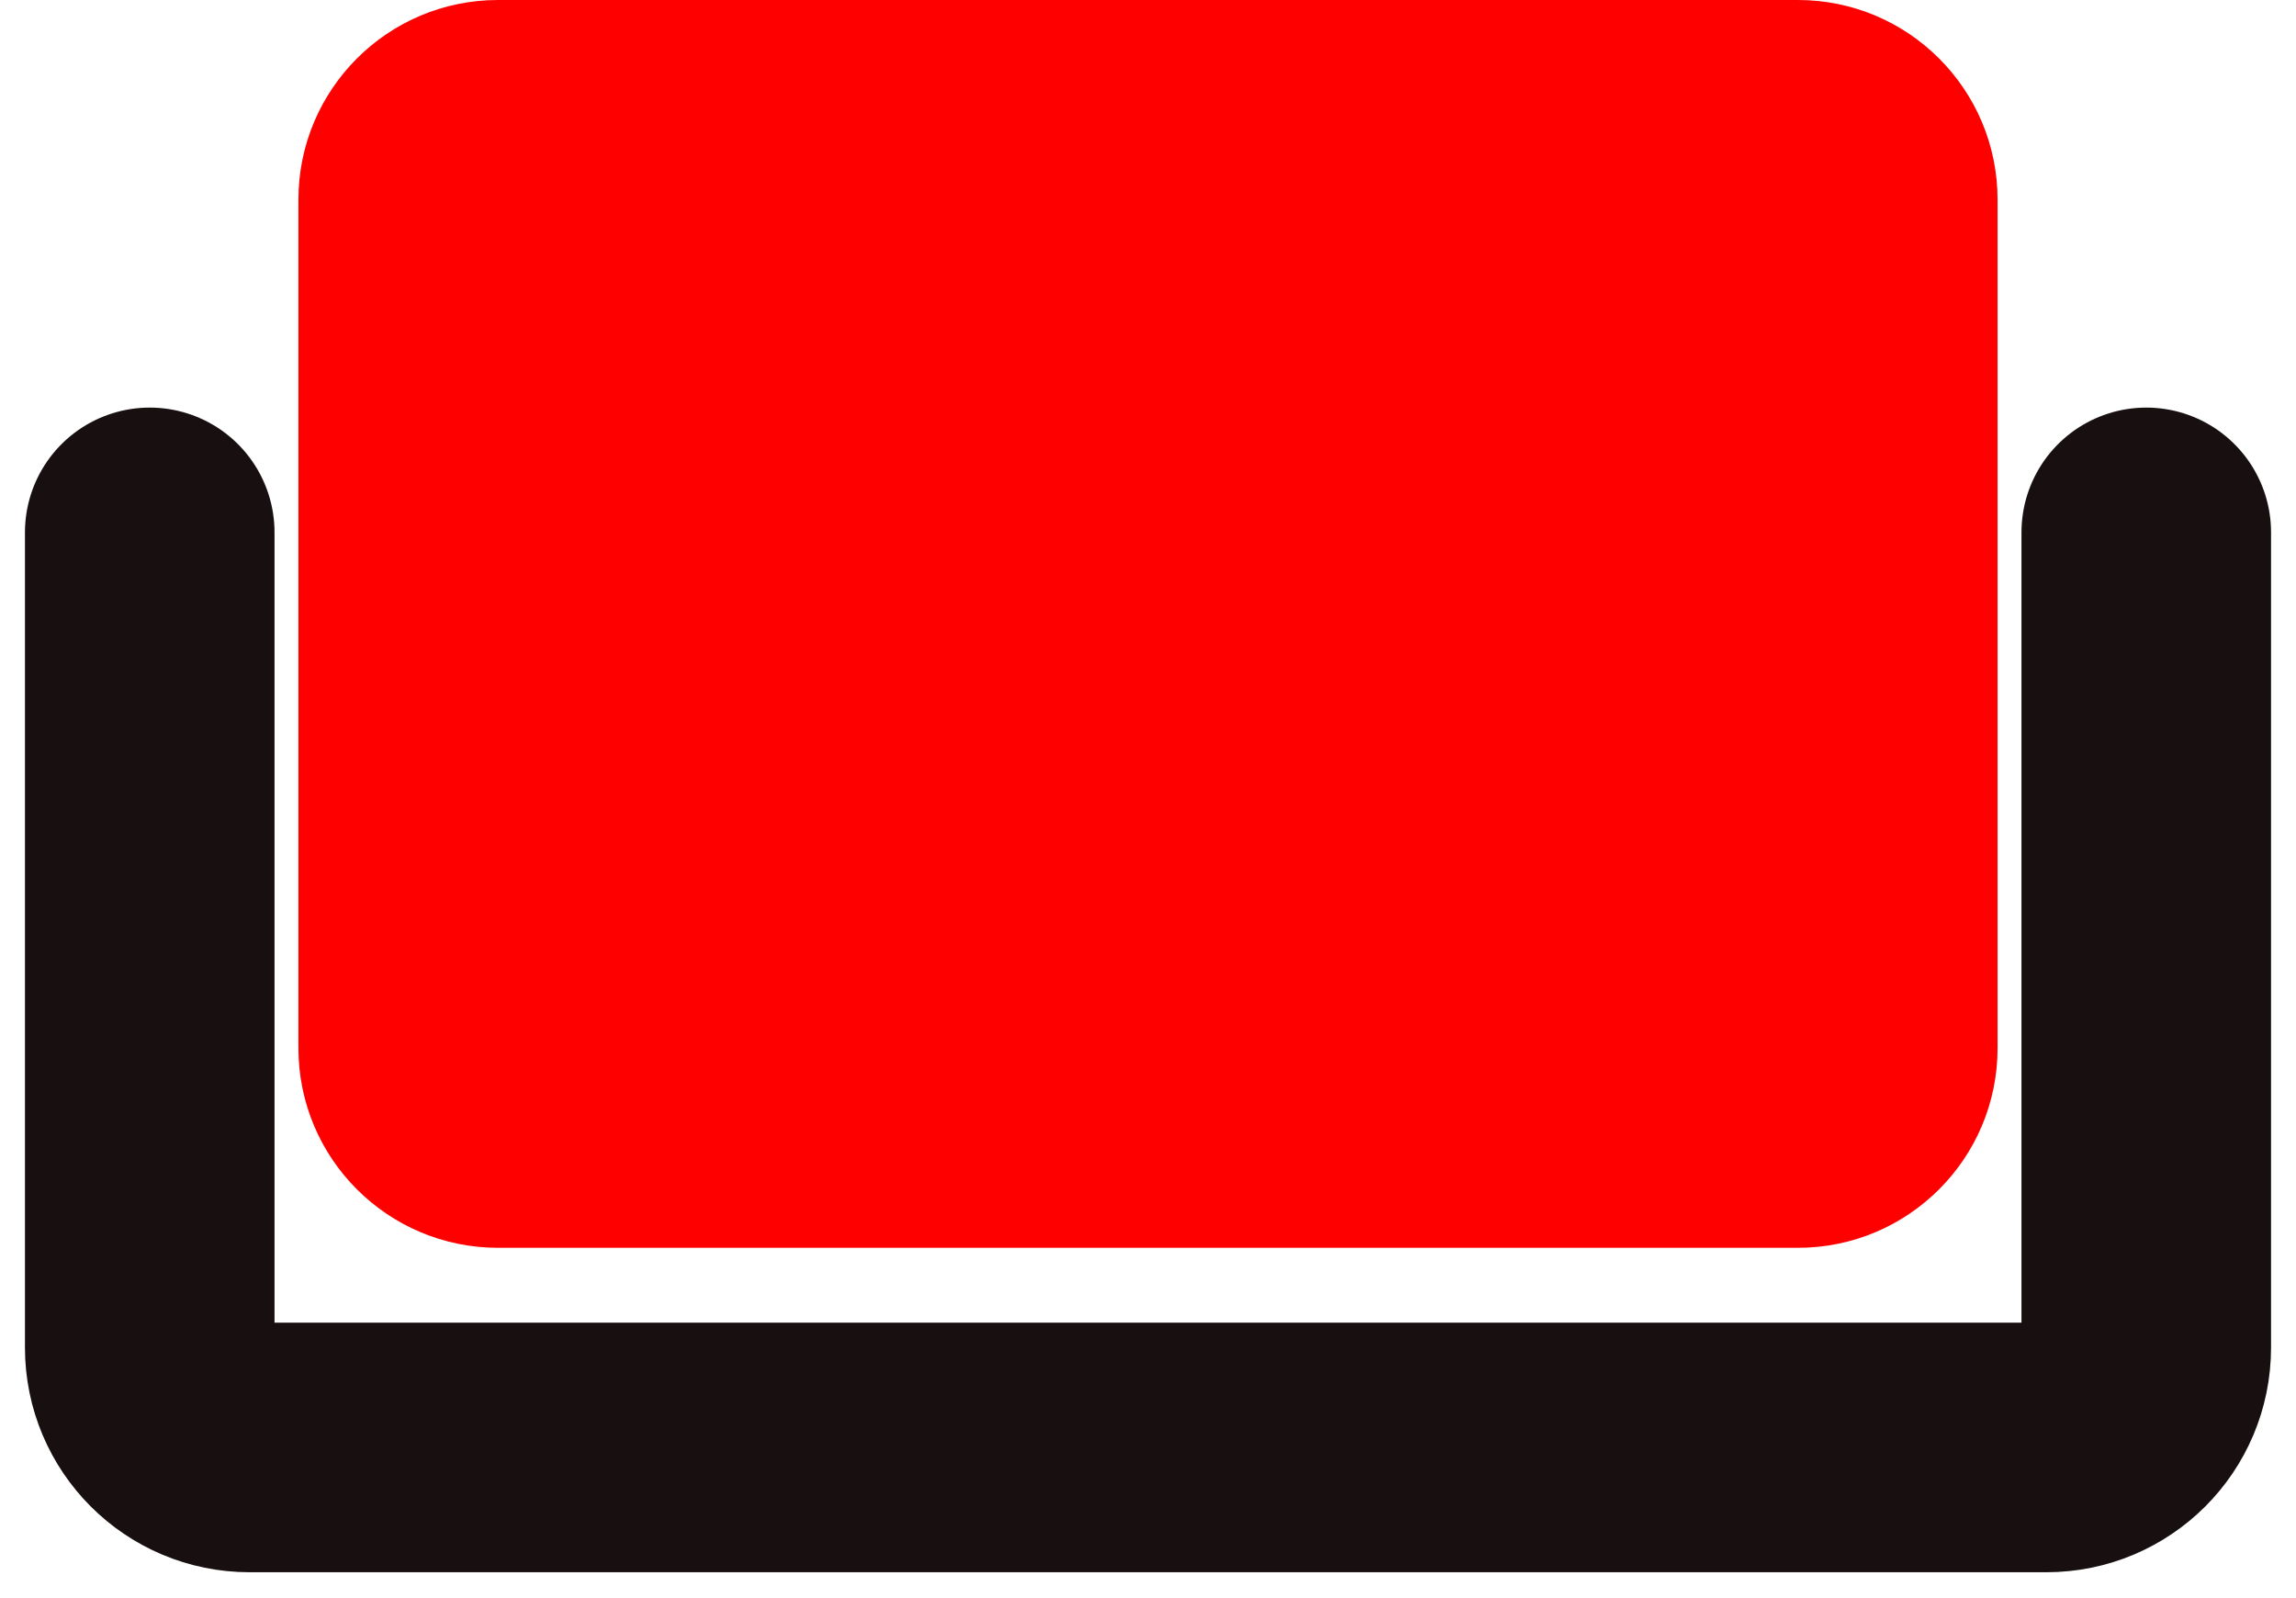
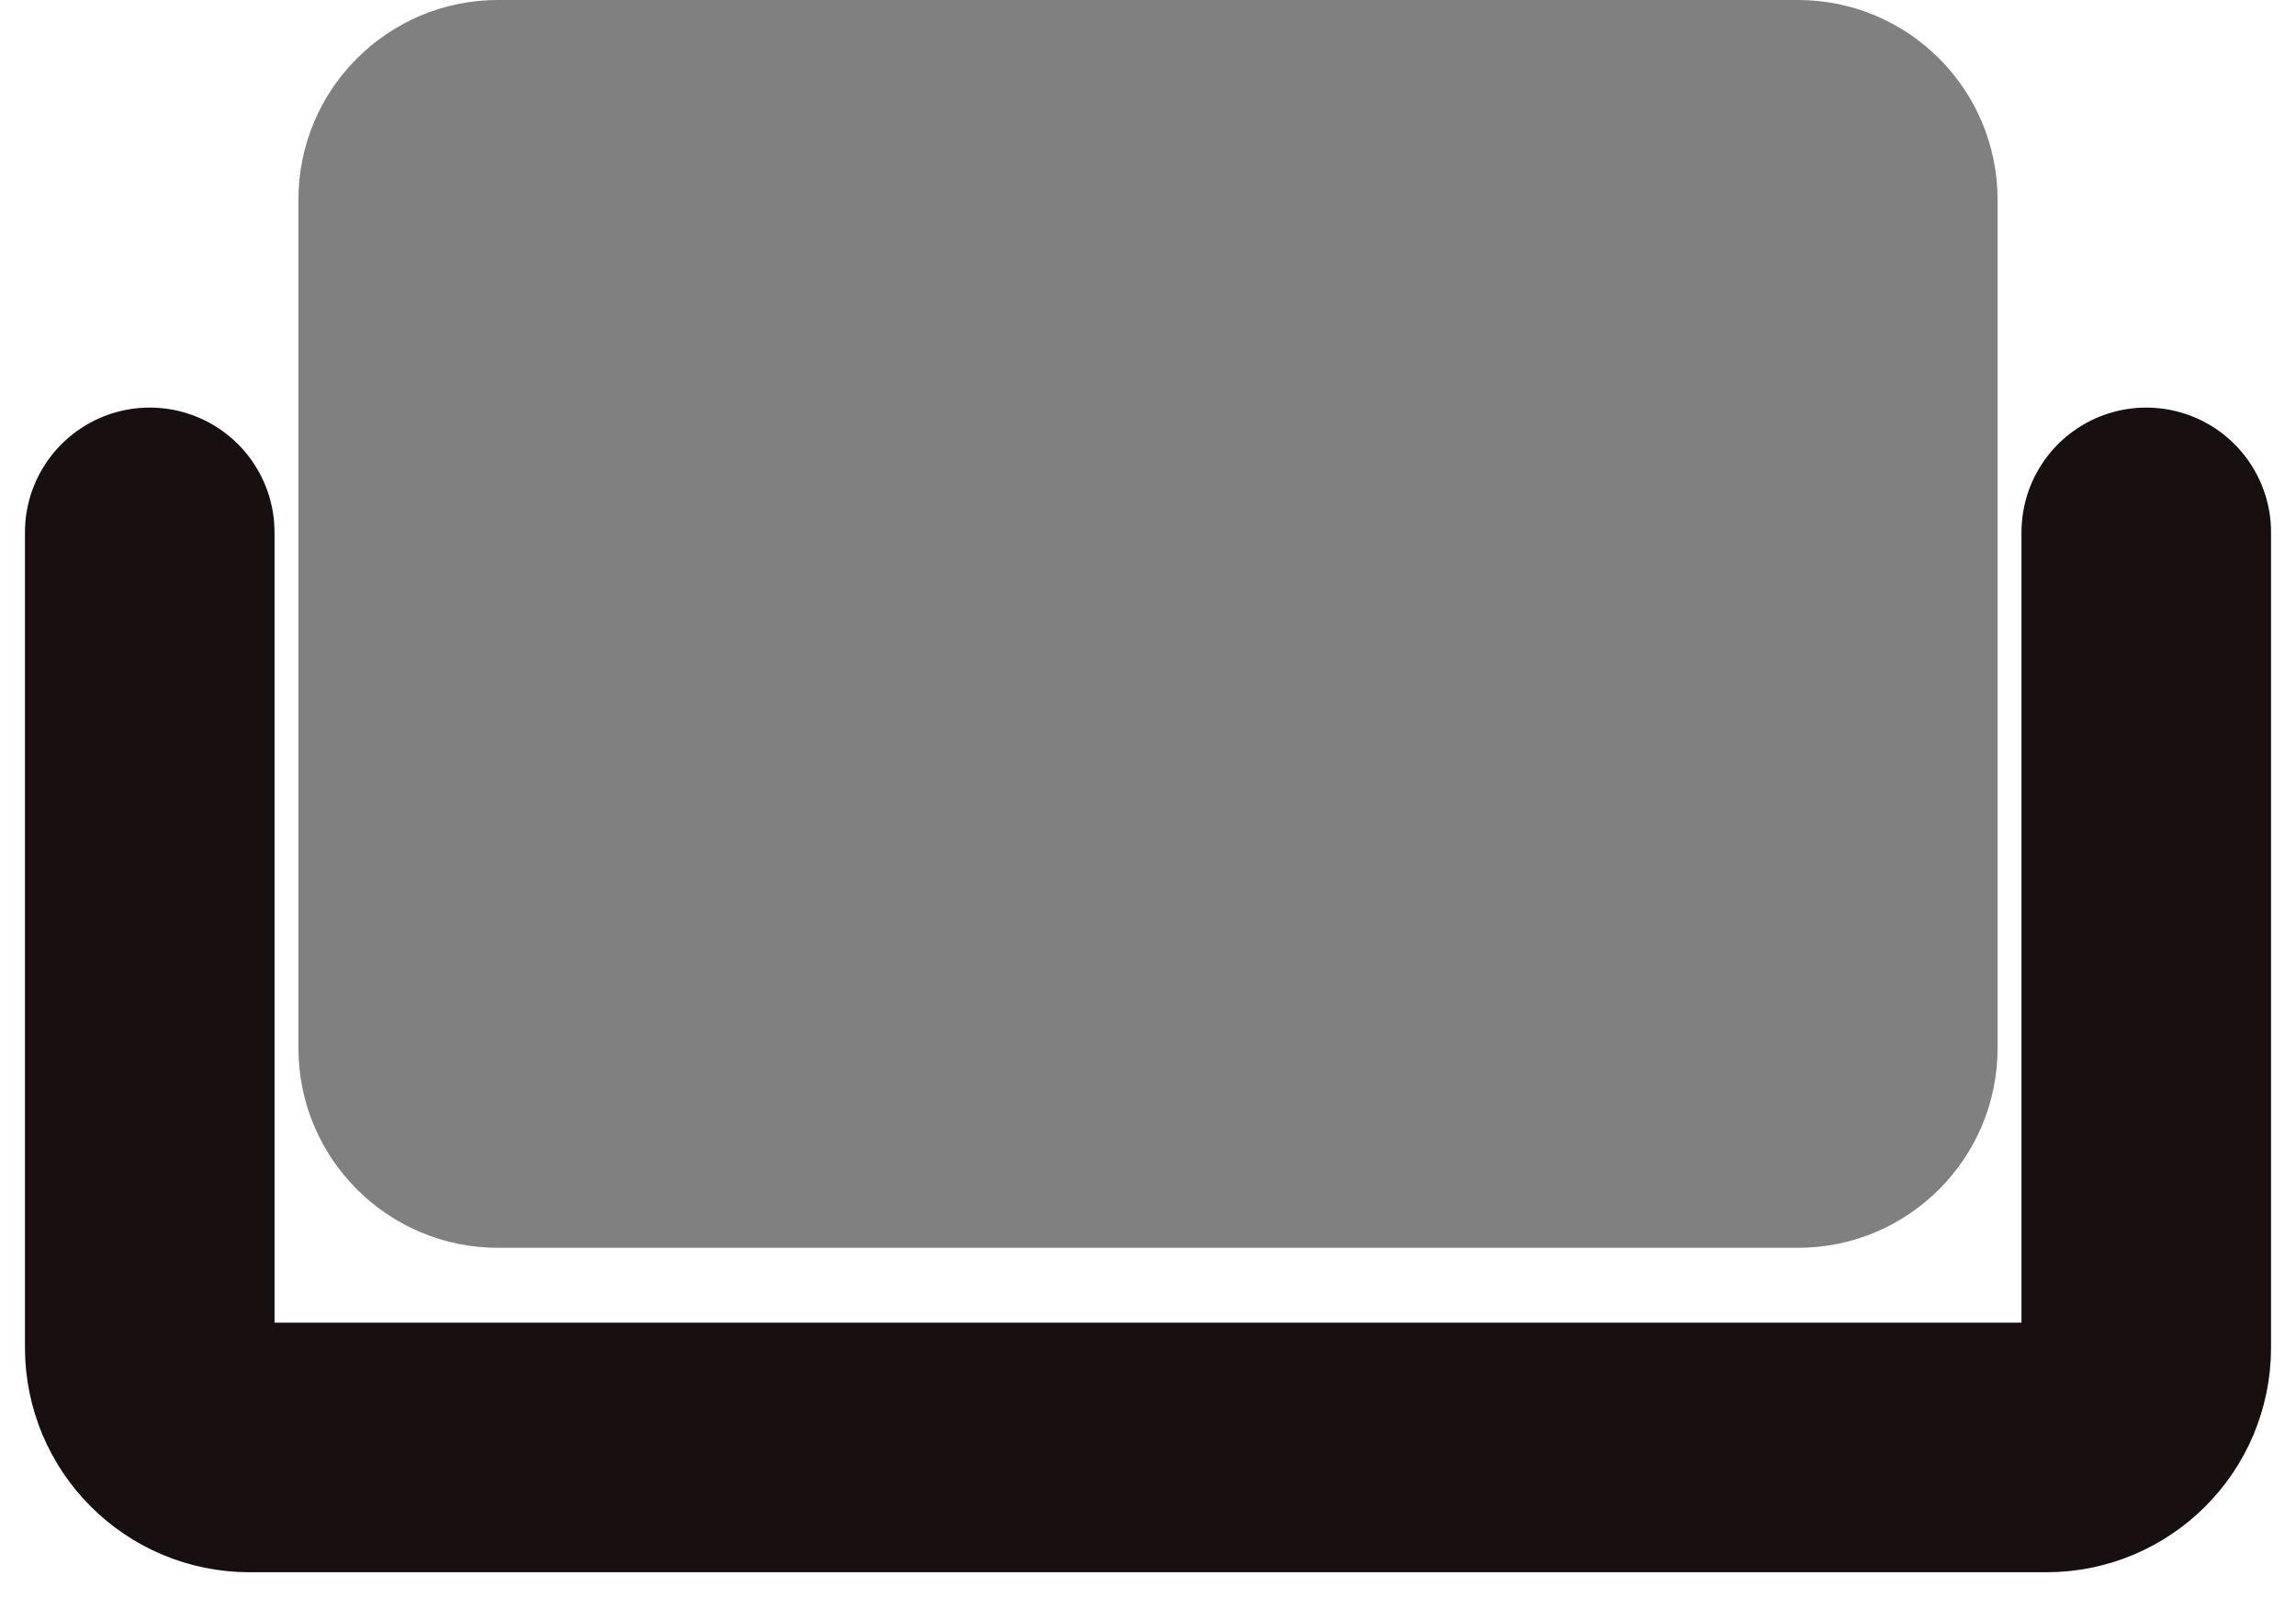
<svg xmlns="http://www.w3.org/2000/svg" width="46" height="32" viewBox="0 0 46 32" fill="none">
-   <rect class="seat-img" x="5.979" width="34.042" height="25" rx="4" fill="red" />
+   <rect class="seat-img" x="5.979" width="34.042" height="25" rx="4" fill="grey" />
  <path d="M3 10.666V27C3 28.105 3.895 29 5 29H41C42.105 29 43 28.105 43 27V10.666" stroke="#181010" stroke-width="5" stroke-linecap="round" stroke-linejoin="round" />
</svg>
